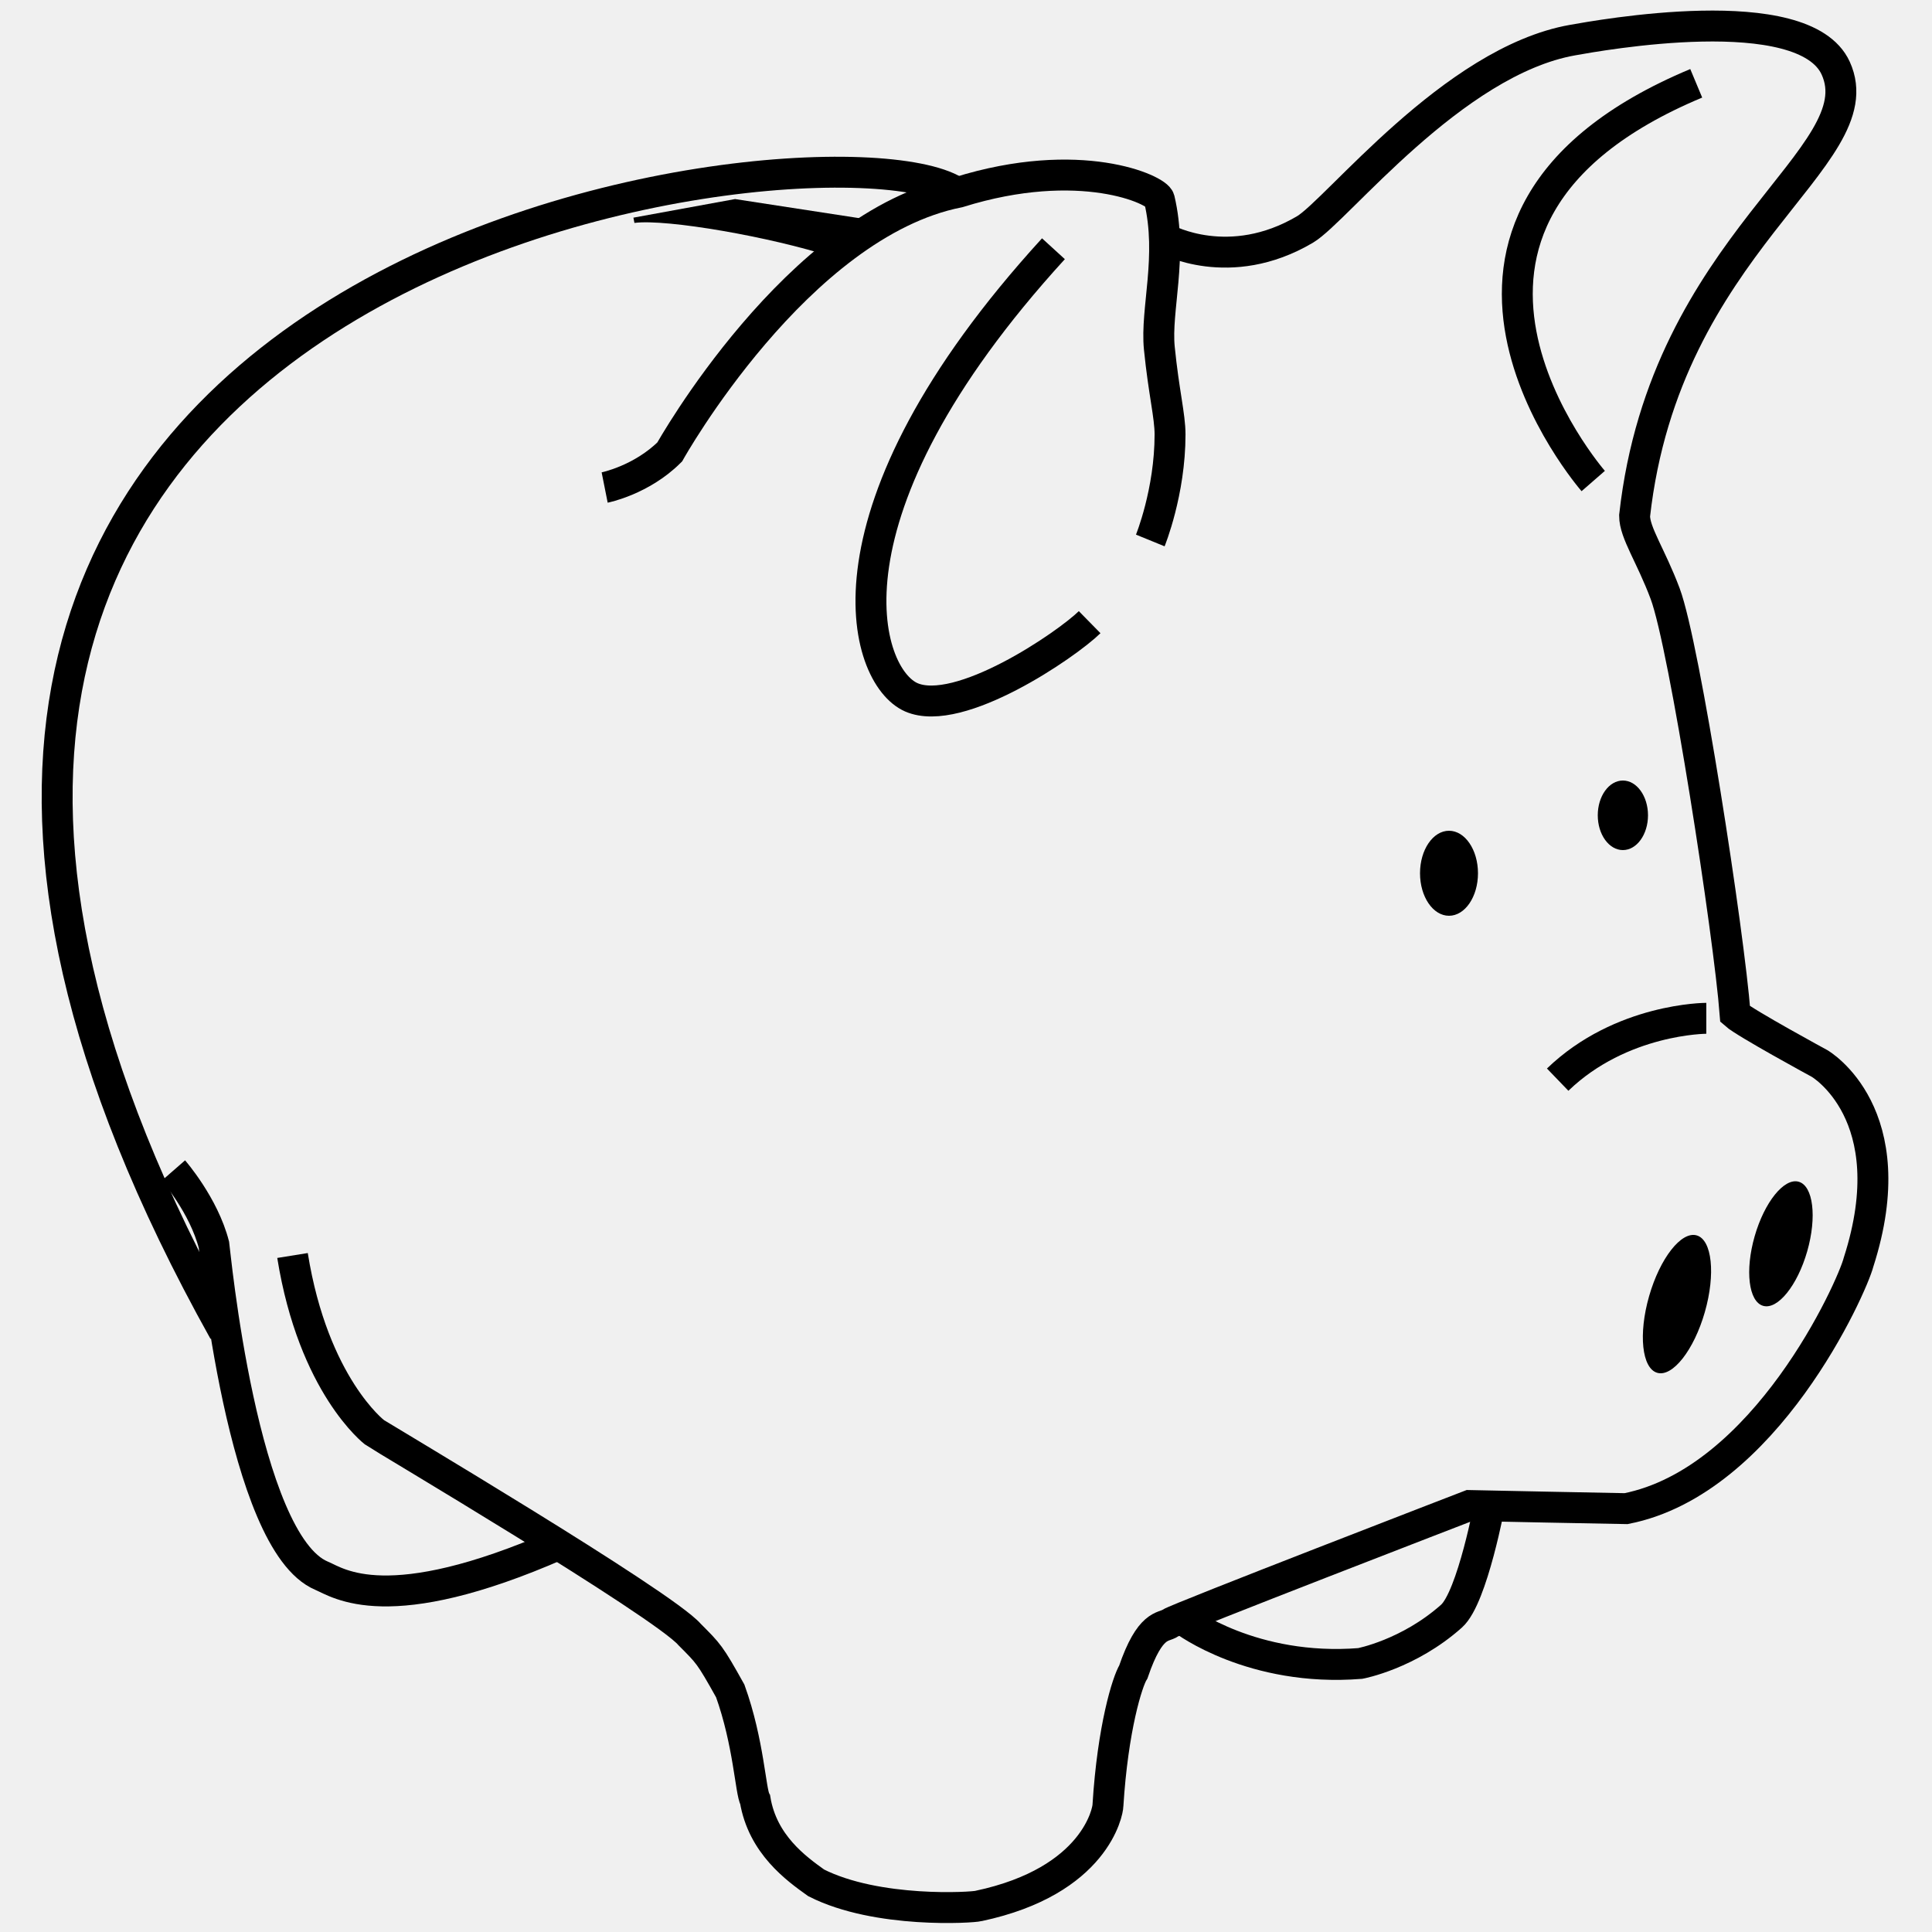
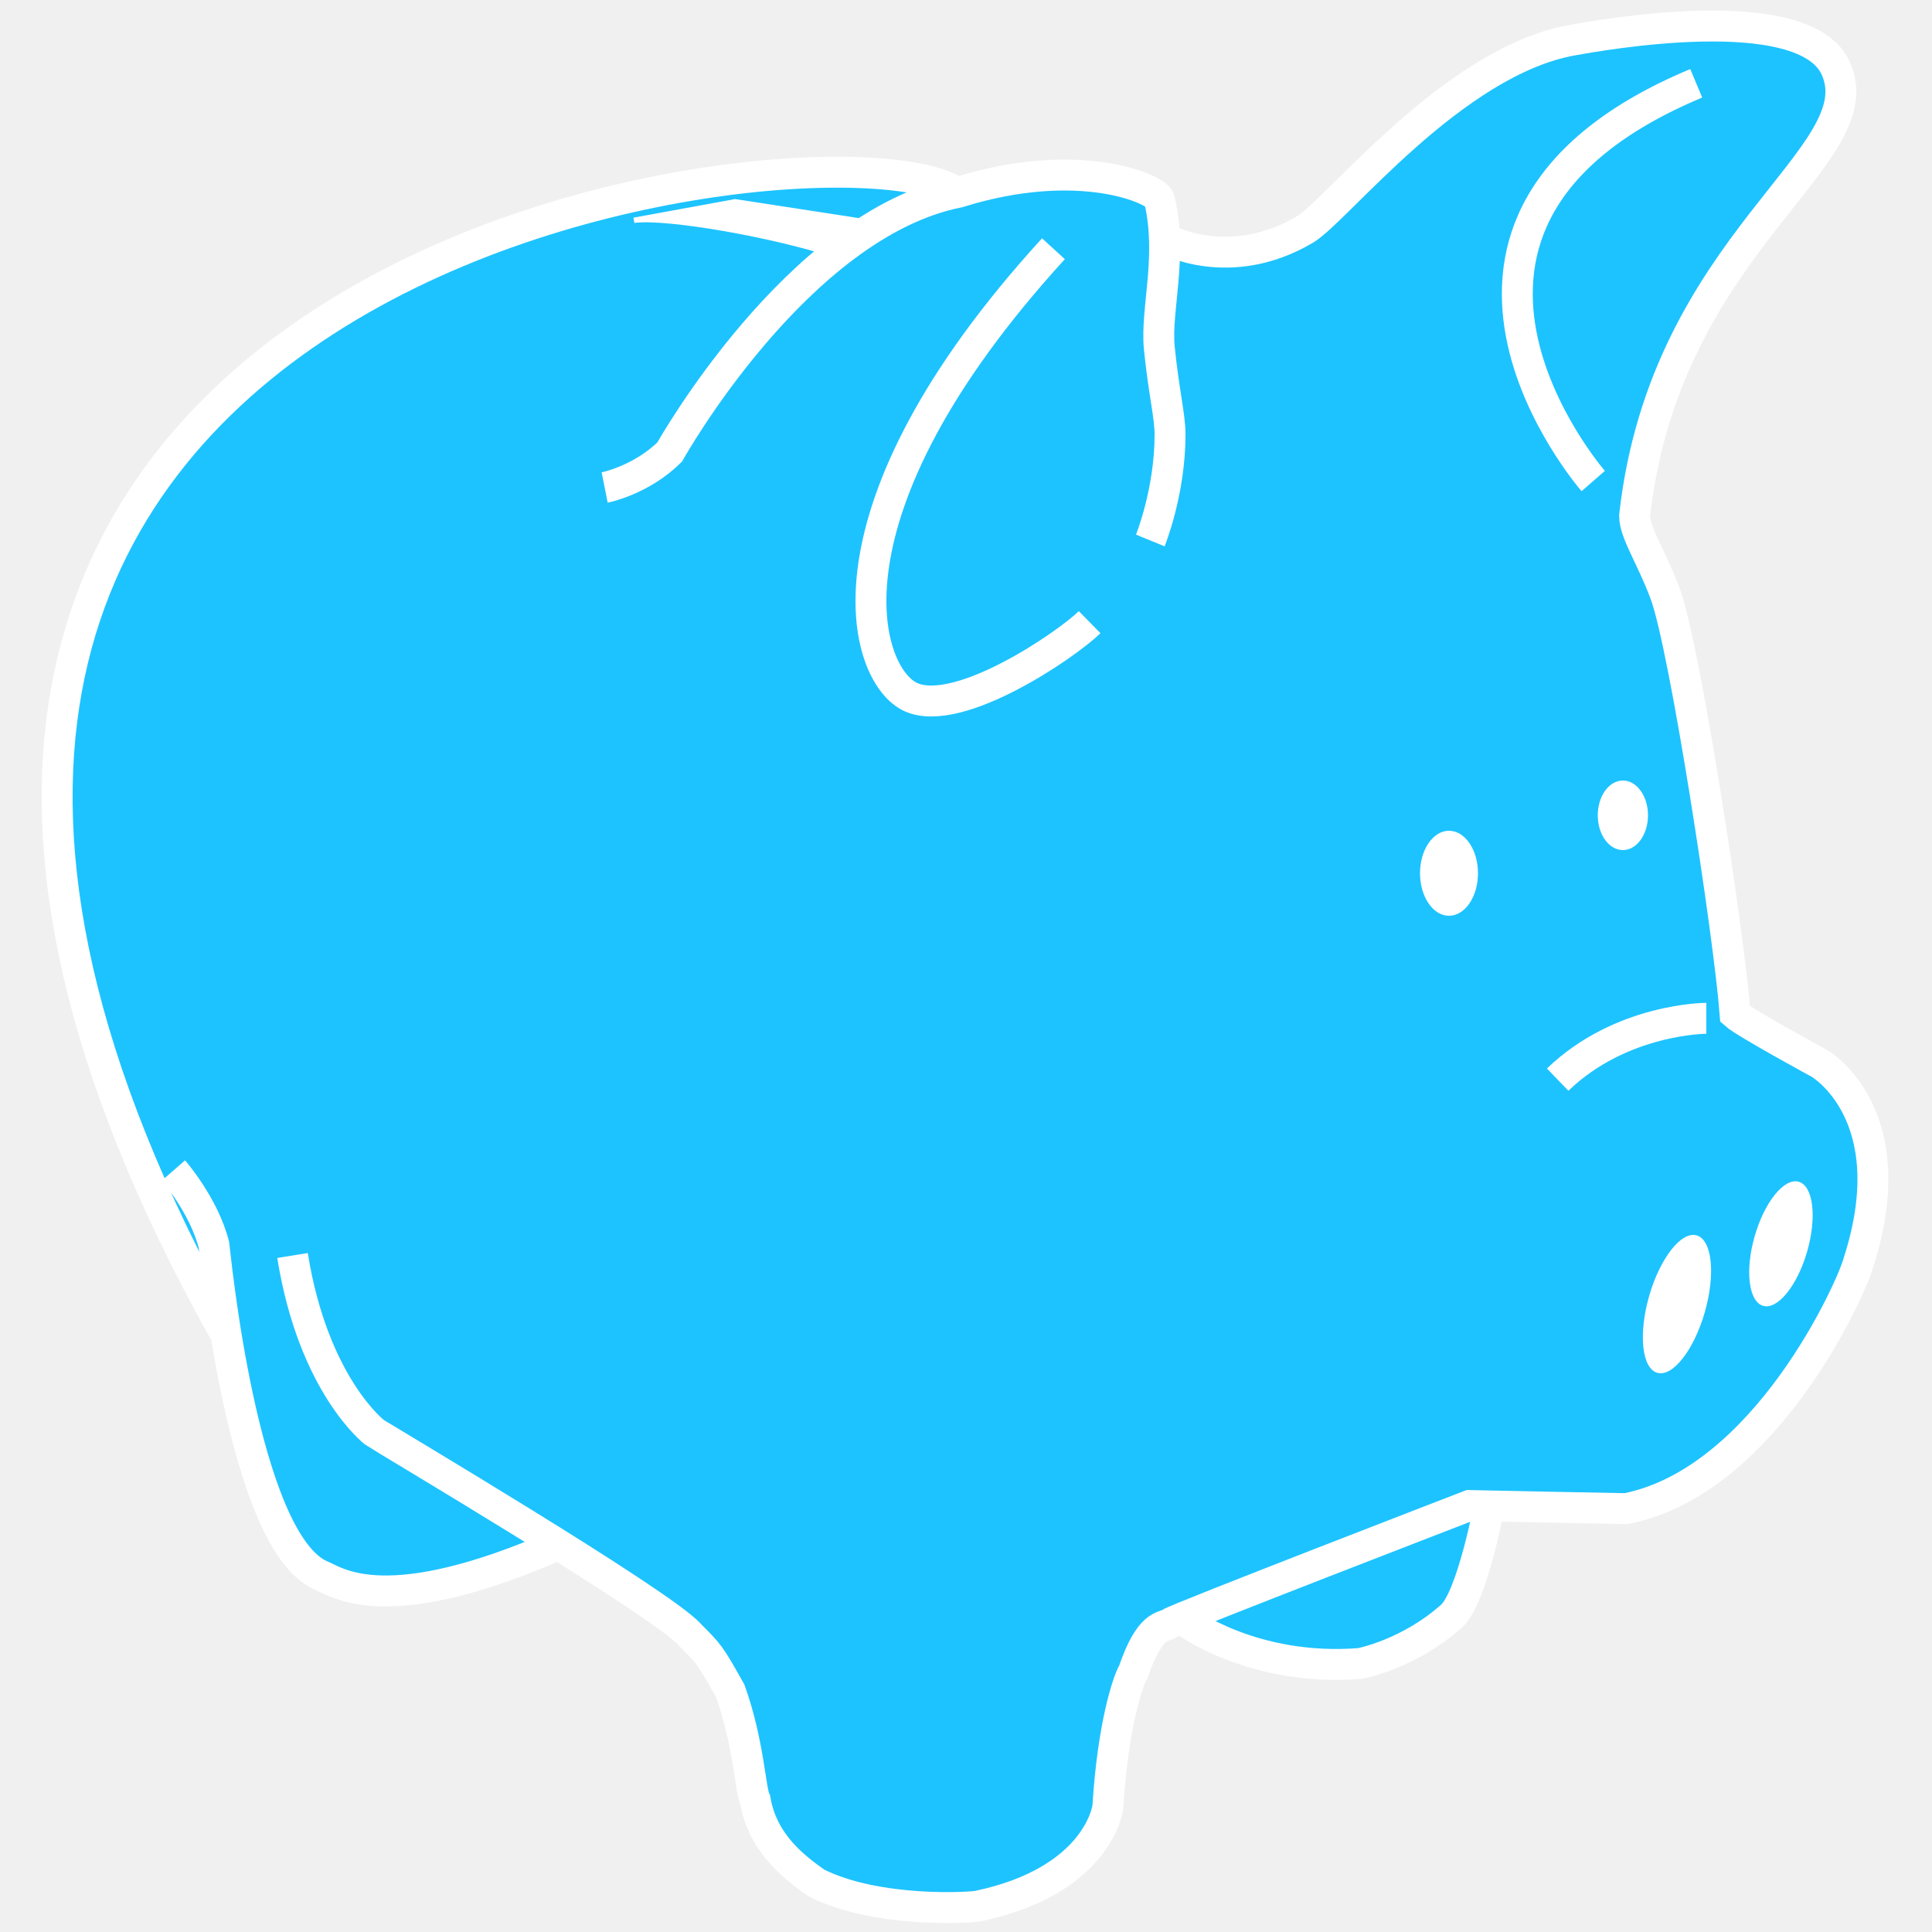
<svg xmlns="http://www.w3.org/2000/svg" width="500px" height="500px" viewBox="0 0 500 500" version="1.1">
  <defs />
  <g id="Rev02" stroke="none" stroke-width="1" fill="none" fill-rule="evenodd">
    <g id="PiggyBox">
-       <g id="Outline" transform="translate(14.5, 6)">
-         <path d="M61.202,318.922 C66.616,352.613 82.419,364.677 82.419,364.677 C83.196,365.327 157.209,409.116 163.99,417.032 C168.901,421.971 169.163,422.078 174.489,431.622 C179.287,444.969 179.743,457.779 180.927,459.741 C182.862,471.346 191.566,477.593 196.722,481.278 C212.51,489.283 237.272,487.686 238.746,487.26 C269.095,480.827 272.233,462.647 272.233,461.267 C273.481,441.183 277.275,429.129 278.806,426.694 C283.161,413.934 286.572,415.307 288.325,414.079 C290.166,412.798 365.782,383.628 365.782,383.628 C365.782,383.628 404.666,384.438 406.31,384.438 C442.402,377.324 464.833,327.156 466.498,320.633 C478.843,282.225 456.409,269.233 456.409,269.233 C456.409,269.233 437.1,258.747 434.554,256.474 C432.972,235.725 421.493,161.102 416.434,147.617 C412.745,137.782 408.533,131.894 408.533,127.481 C416.434,56.644 471.08,34.735 460.584,11.654 C452.321,-6.519 399.065,3.214 392.476,4.38 C361.471,9.864 331.465,48.525 323.23,53.387 C303.703,64.917 287.313,55.901 287.313,55.901" id="Path-178" stroke="#000000" stroke-width="8" />
-         <ellipse id="Oval-1" fill="#000000" cx="360.5" cy="220" rx="7.5" ry="11" />
-         <ellipse id="Oval-2" fill="#000000" cx="405.5" cy="205" rx="6.5" ry="9" />
-         <path d="M397.825,118.49 C397.825,118.49 339.198,51.216 424.481,15.56" id="Path-179" stroke="#000000" stroke-width="8" />
-         <path d="M232.622,43.504 C197.759,22.214 -111.489,60.821 43.47,338.553" id="Path-180" stroke="#000000" stroke-width="8" />
-         <path d="M267.5,155.017 C261.486,160.914 233.727,179.877 221.341,174.459 C208.956,169.04 195.565,126.874 258.129,58.373" id="Path-181" stroke="#000000" stroke-width="8" />
-         <path d="M141.985,120.17 C141.985,120.17 151.479,118.279 158.824,110.961 C158.824,110.961 191.777,51.994 233.604,43.735 C265.009,33.941 284.941,43.073 285.535,45.58 C289.066,60.473 284.537,74.115 285.535,84.1 C286.679,95.544 288.308,101.605 288.308,106.445 C288.309,121.353 283.194,133.874 283.194,133.874" id="Path-182" stroke="#000000" stroke-width="8" />
-         <path d="M30.383,296.922 C30.383,296.922 38.262,305.955 40.873,316.19 C41.036,317.105 48.165,393.172 68.728,401.799 C73.075,403.623 85.764,413.144 130.031,393.732" id="Path-184" stroke="#000000" stroke-width="8" />
-         <path d="M291.995,413.388 C291.995,413.388 309.641,426.727 337.518,424.504 C337.518,424.504 350.039,422.167 361.16,412.242 C366.582,407.403 371.16,382.591 371.16,382.591" id="Path-185" stroke="#000000" stroke-width="8" />
-         <ellipse id="Oval-3" fill="#000000" transform="translate(419.5, 331.5) rotate(16) translate(-419.5, -331.5) " cx="419.5" cy="331.5" rx="7.5" ry="18.5" />
-         <ellipse id="Oval-4" fill="#000000" transform="translate(446.4044, 315.892) rotate(16) translate(-446.4044, -315.892) " cx="446.404" cy="315.892" rx="7.074" ry="16.705" />
-         <path d="M149.689,51.693 C149.689,51.693 149.427,50.331 149.427,50.331 L175.733,45.519 L211.407,51.003 C211.407,51.003 201.276,60.621 200.691,60.429 C185.31,55.391 158.019,50.592 149.689,51.693 Z" id="Path-179" fill="#000000" />
-         <path d="M427.088,257.537 C427.088,257.537 405.093,257.537 388.622,273.409" id="Path-182" stroke="#000000" stroke-width="8" />
+       <g id="Background-(blue)" transform="translate(14.5, 6)" fill="#1DC3FF">
+         <path d="M61.202,318.922 C66.616,352.613 82.419,364.677 82.419,364.677 C83.196,365.327 157.209,409.116 163.99,417.032 C168.901,421.971 169.163,422.078 174.489,431.622 C179.287,444.969 179.743,457.779 180.927,459.741 C182.862,471.346 191.566,477.593 196.722,481.278 C212.51,489.283 237.272,487.686 238.746,487.26 C269.095,480.827 272.233,462.647 272.233,461.267 C273.481,441.183 277.275,429.129 278.806,426.694 C283.161,413.934 286.572,415.307 288.325,414.079 C290.166,412.798 365.782,383.628 365.782,383.628 C365.782,383.628 404.666,384.438 406.31,384.438 C442.402,377.324 464.833,327.156 466.498,320.633 C478.843,282.225 456.409,269.233 456.409,269.233 C456.409,269.233 437.1,258.747 434.554,256.474 C432.972,235.725 421.493,161.102 416.434,147.617 C412.745,137.782 408.533,131.894 408.533,127.481 C416.434,56.644 471.08,34.735 460.584,11.654 C452.321,-6.519 399.065,3.214 392.476,4.38 C361.471,9.864 331.465,48.525 323.23,53.387 C303.703,64.917 287.313,55.901 287.313,55.901" id="Path-178" />
+         <path d="M232.622,43.504 C197.759,22.214 -111.489,60.821 43.47,338.553" id="Path-180" />
+         <path d="M141.985,120.17 C141.985,120.17 151.479,118.279 158.824,110.961 C158.824,110.961 191.777,51.994 233.604,43.735 C265.009,33.941 284.941,43.073 285.535,45.58 C289.066,60.473 284.537,74.115 285.535,84.1 C286.679,95.544 288.308,101.605 288.308,106.445 C288.309,121.353 283.194,133.874 283.194,133.874" id="Path-182" />
+         <path d="M30.383,296.922 C30.383,296.922 38.262,305.955 40.873,316.19 C41.036,317.105 48.165,393.172 68.728,401.799 C73.075,403.623 85.764,413.144 130.031,393.732" id="Path-184" />
+         <path d="M291.995,413.388 C291.995,413.388 309.641,426.727 337.518,424.504 C337.518,424.504 350.039,422.167 361.16,412.242 C366.582,407.403 371.16,382.591 371.16,382.591" id="Path-185" />
+         <rect id="Rectangle-1" x="52.5" y="111" width="183" height="221" />
+       </g>
+       <g id="Outline-(white)" transform="translate(14.5, 6)">
+         <path d="M61.202,318.922 C66.616,352.613 82.419,364.677 82.419,364.677 C83.196,365.327 157.209,409.116 163.99,417.032 C168.901,421.971 169.163,422.078 174.489,431.622 C179.287,444.969 179.743,457.779 180.927,459.741 C182.862,471.346 191.566,477.593 196.722,481.278 C212.51,489.283 237.272,487.686 238.746,487.26 C269.095,480.827 272.233,462.647 272.233,461.267 C273.481,441.183 277.275,429.129 278.806,426.694 C283.161,413.934 286.572,415.307 288.325,414.079 C290.166,412.798 365.782,383.628 365.782,383.628 C365.782,383.628 404.666,384.438 406.31,384.438 C442.402,377.324 464.833,327.156 466.498,320.633 C478.843,282.225 456.409,269.233 456.409,269.233 C456.409,269.233 437.1,258.747 434.554,256.474 C432.972,235.725 421.493,161.102 416.434,147.617 C412.745,137.782 408.533,131.894 408.533,127.481 C416.434,56.644 471.08,34.735 460.584,11.654 C452.321,-6.519 399.065,3.214 392.476,4.38 C361.471,9.864 331.465,48.525 323.23,53.387 C303.703,64.917 287.313,55.901 287.313,55.901" id="Path-178" stroke="#FFFFFF" stroke-width="8" />
+         <ellipse id="Oval-1" fill="#FFFFFF" cx="360.5" cy="220" rx="7.5" ry="11" />
+         <ellipse id="Oval-2" fill="#FFFFFF" cx="405.5" cy="205" rx="6.5" ry="9" />
+         <path d="M397.825,118.49 C397.825,118.49 339.198,51.216 424.481,15.56" id="Path-179" stroke="#FFFFFF" stroke-width="8" />
+         <path d="M232.622,43.504 C197.759,22.214 -111.489,60.821 43.47,338.553" id="Path-180" stroke="#FFFFFF" stroke-width="8" />
+         <path d="M267.5,155.017 C261.486,160.914 233.727,179.877 221.341,174.459 C208.956,169.04 195.565,126.874 258.129,58.373" id="Path-181" stroke="#FFFFFF" stroke-width="8" />
+         <path d="M141.985,120.17 C141.985,120.17 151.479,118.279 158.824,110.961 C158.824,110.961 191.777,51.994 233.604,43.735 C265.009,33.941 284.941,43.073 285.535,45.58 C289.066,60.473 284.537,74.115 285.535,84.1 C286.679,95.544 288.308,101.605 288.308,106.445 C288.309,121.353 283.194,133.874 283.194,133.874" id="Path-182" stroke="#FFFFFF" stroke-width="8" />
+         <path d="M30.383,296.922 C30.383,296.922 38.262,305.955 40.873,316.19 C41.036,317.105 48.165,393.172 68.728,401.799 C73.075,403.623 85.764,413.144 130.031,393.732" id="Path-184" stroke="#FFFFFF" stroke-width="8" />
+         <path d="M291.995,413.388 C291.995,413.388 309.641,426.727 337.518,424.504 C337.518,424.504 350.039,422.167 361.16,412.242 C366.582,407.403 371.16,382.591 371.16,382.591" id="Path-185" stroke="#FFFFFF" stroke-width="8" />
+         <ellipse id="Oval-3" fill="#FFFFFF" transform="translate(419.5, 331.5) rotate(16) translate(-419.5, -331.5) " cx="419.5" cy="331.5" rx="7.5" ry="18.5" />
+         <ellipse id="Oval-4" fill="#FFFFFF" transform="translate(446.4044, 315.892) rotate(16) translate(-446.4044, -315.892) " cx="446.404" cy="315.892" rx="7.074" ry="16.705" />
+         <path d="M149.689,51.693 C149.689,51.693 149.427,50.331 149.427,50.331 L175.733,45.519 L211.407,51.003 C211.407,51.003 201.276,60.621 200.691,60.429 C185.31,55.391 158.019,50.592 149.689,51.693 Z" id="Path-179" fill="#FFFFFF" />
+         <path d="M427.088,257.537 C427.088,257.537 405.093,257.537 388.622,273.409" id="Path-182" stroke="#FFFFFF" stroke-width="8" />
      </g>
    </g>
  </g>
</svg>
